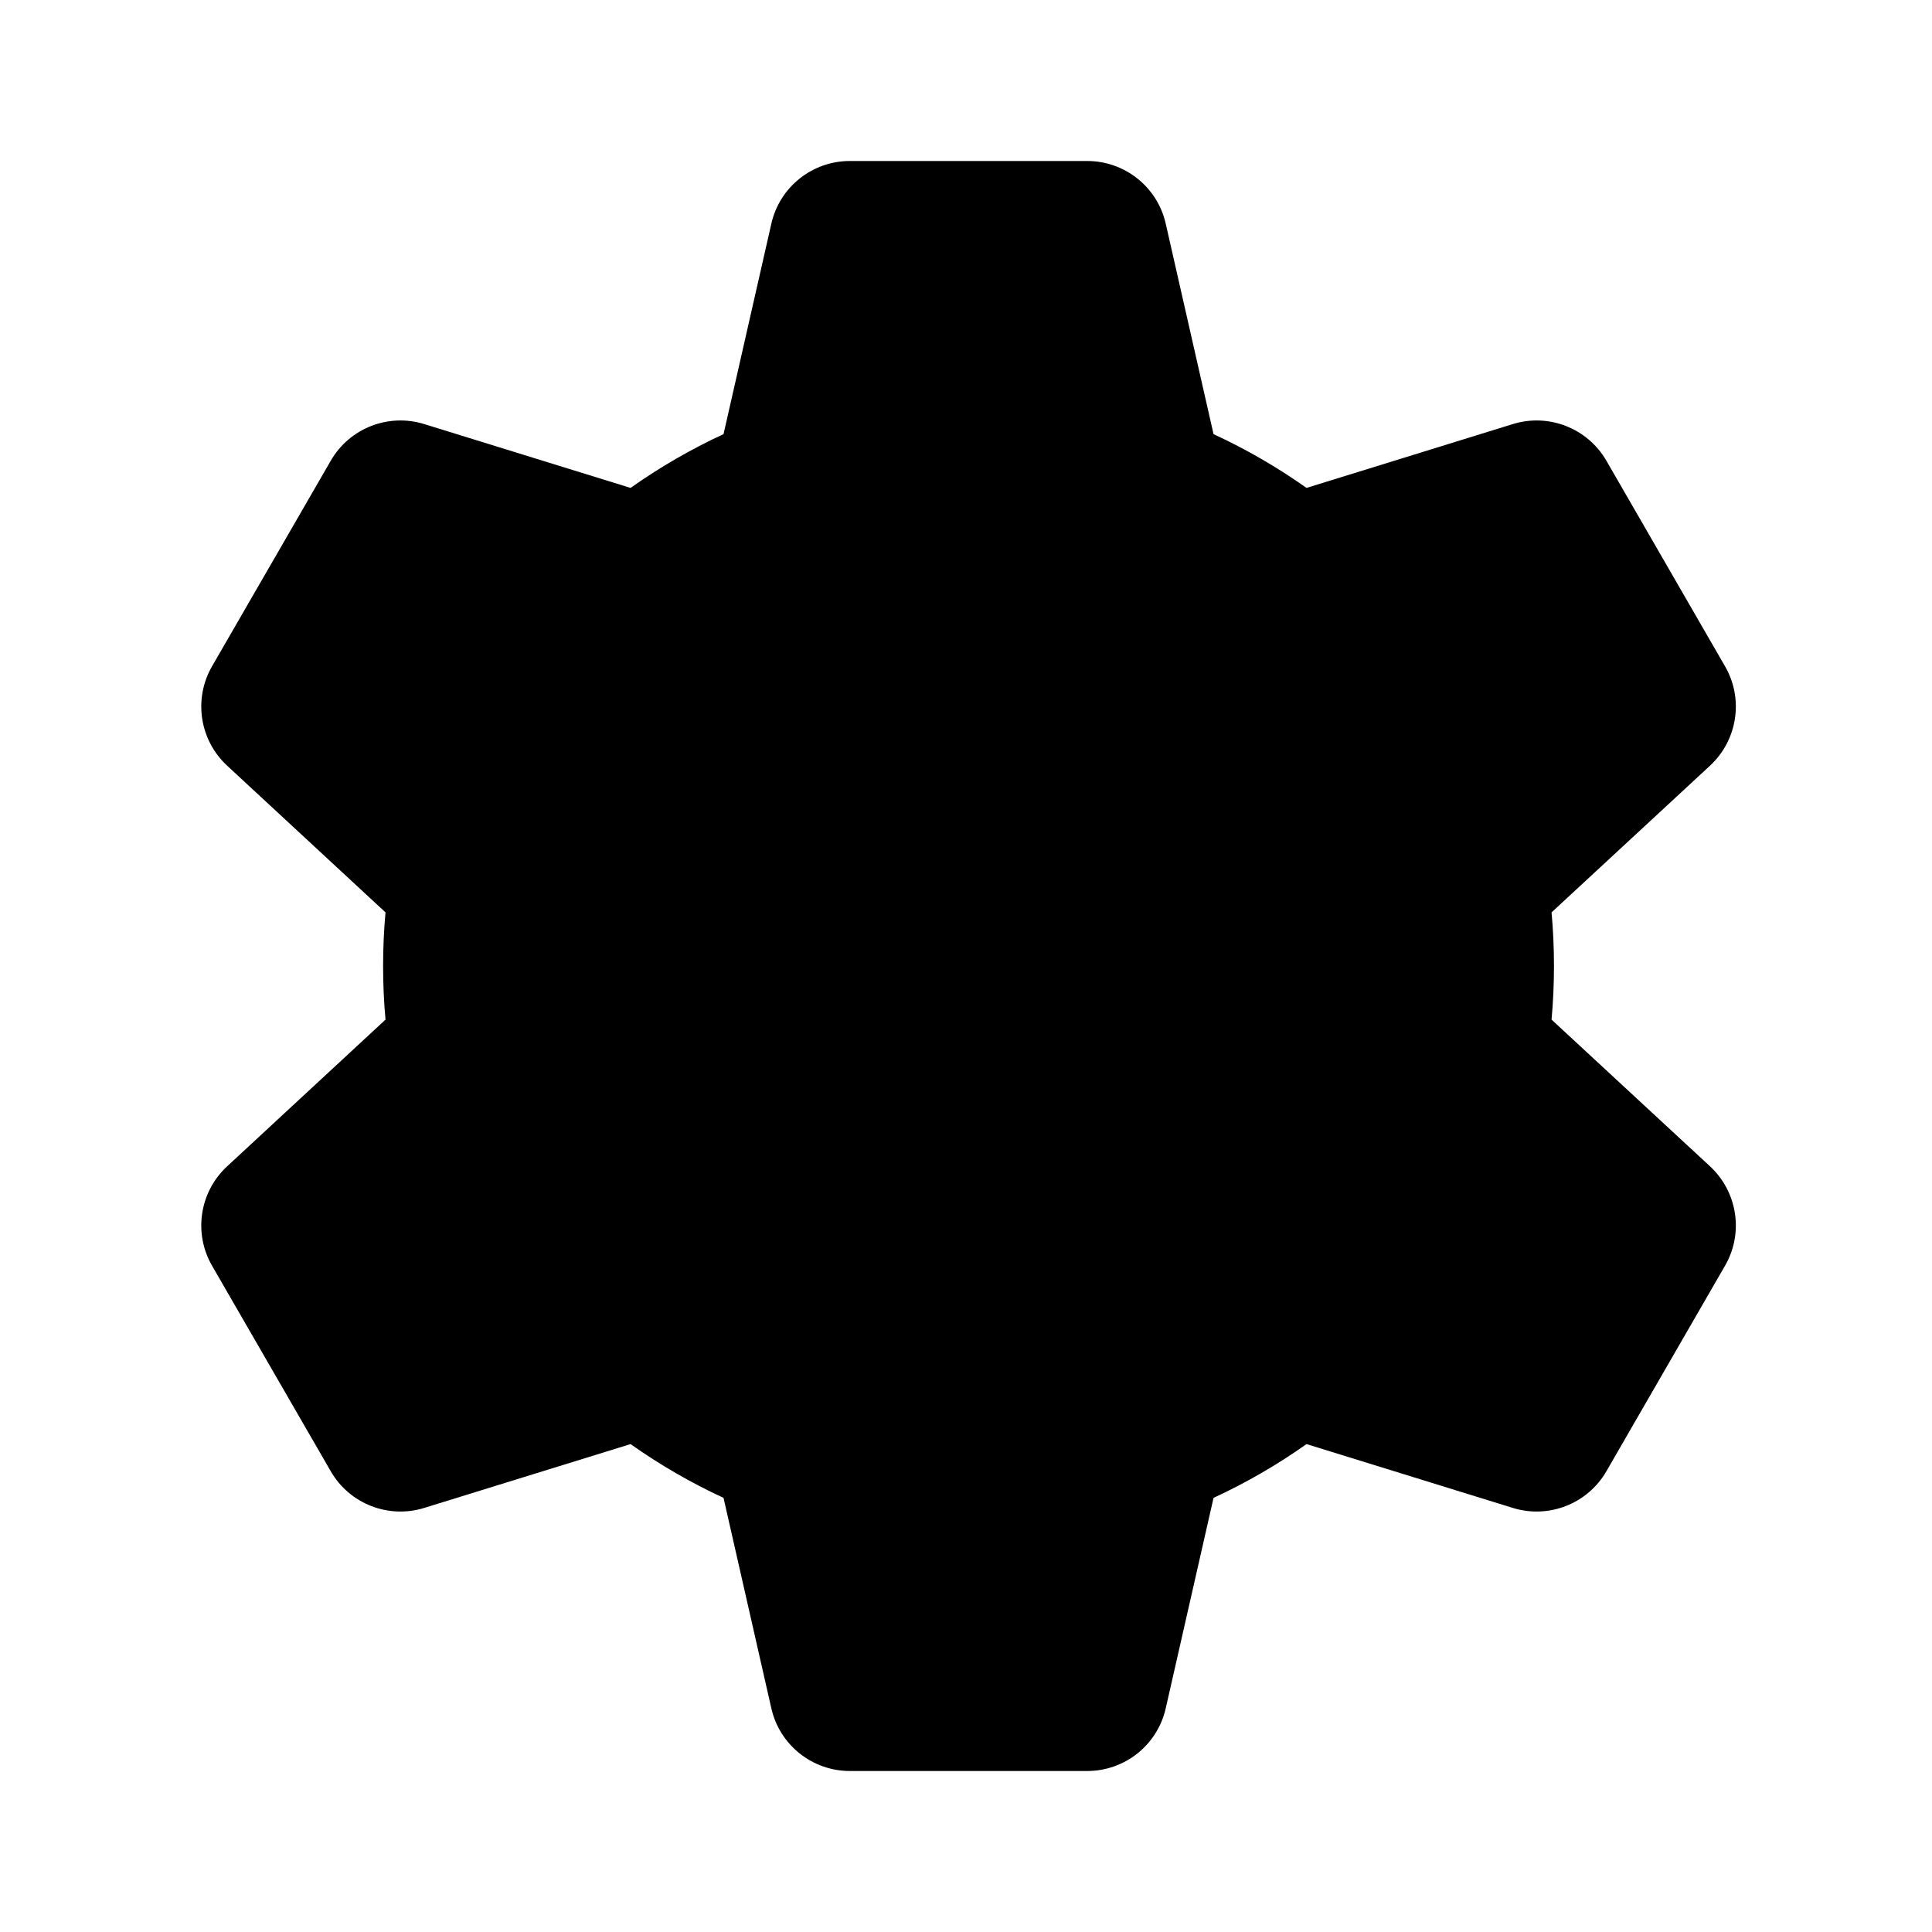
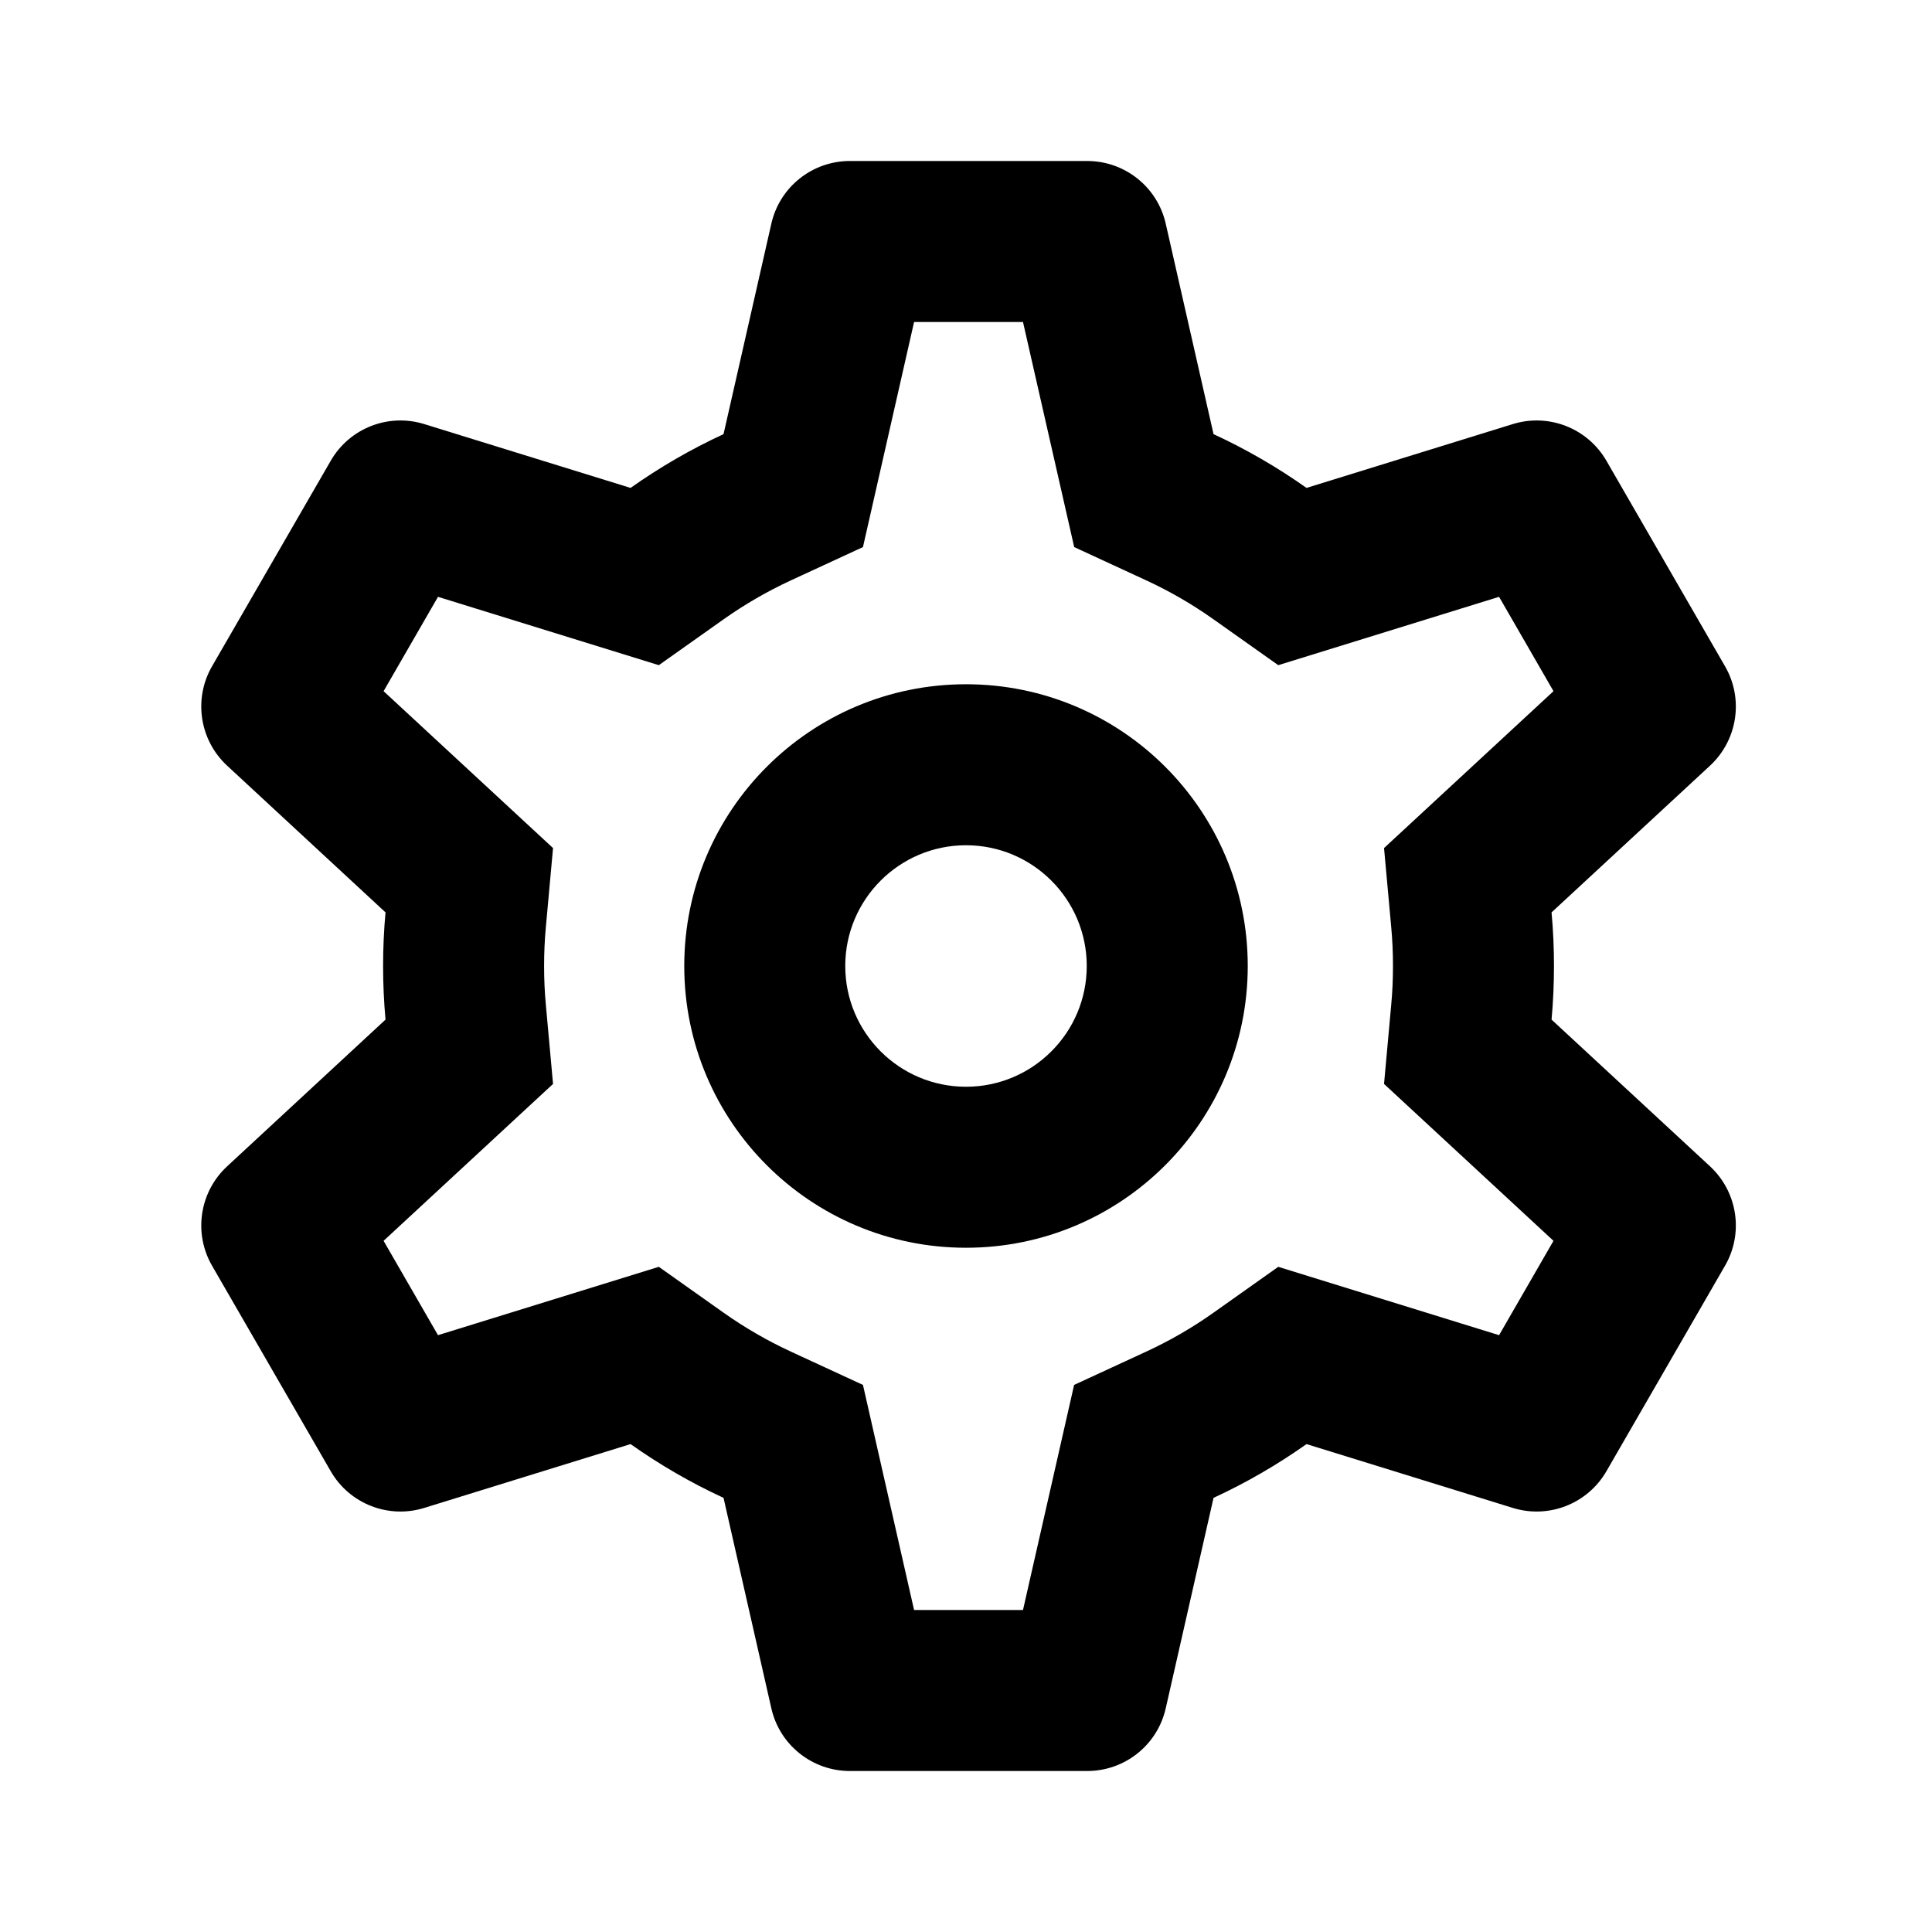
<svg xmlns="http://www.w3.org/2000/svg" viewBox="0 0 24 24" width="24" height="24">
-   <g fill="#000000">
-     <path d="M12,8.5C10.067,8.5 8.5,10.067 8.5,12C8.5,13.933 10.067,15.5 12,15.5C13.933,15.5 15.5,13.933 15.5,12C15.5,10.067 13.933,8.5 12,8.5ZM10.5,12C10.5,11.172 11.172,10.5 12,10.5C12.828,10.5 13.5,11.172 13.5,12C13.5,12.828 12.828,13.5 12,13.5C11.172,13.5 10.5,12.828 10.5,12Z" />
-     <path d="M21.243,14.489C21.585,14.807 21.663,15.319 21.429,15.723L19.955,18.277C19.721,18.681 19.239,18.87 18.793,18.732L16.23,17.939C15.868,18.195 15.482,18.419 15.075,18.607L14.481,21.222C14.378,21.677 13.973,22 13.506,22H10.557C10.09,22 9.685,21.677 9.582,21.222L8.988,18.607C8.581,18.419 8.195,18.195 7.833,17.939L5.27,18.732C4.824,18.87 4.342,18.681 4.109,18.277L2.634,15.723C2.401,15.319 2.478,14.807 2.821,14.489L4.789,12.666C4.769,12.447 4.759,12.225 4.759,12C4.759,11.775 4.769,11.553 4.789,11.334L2.821,9.511C2.478,9.193 2.401,8.681 2.634,8.277L4.109,5.723C4.342,5.319 4.824,5.13 5.27,5.268L7.833,6.061C8.195,5.805 8.581,5.581 8.988,5.393L9.582,2.778C9.685,2.323 10.09,2 10.557,2H13.506C13.973,2 14.378,2.323 14.481,2.778L15.075,5.393C15.482,5.581 15.868,5.805 16.23,6.061L18.793,5.268C19.239,5.13 19.721,5.319 19.955,5.723L21.429,8.277C21.663,8.681 21.585,9.193 21.243,9.511L19.274,11.334C19.294,11.553 19.304,11.775 19.304,12C19.304,12.225 19.294,12.447 19.274,12.666L21.243,14.489ZM9.826,7.209L10.72,6.796L11.355,4H12.708L13.344,6.796L14.238,7.209C14.532,7.345 14.812,7.507 15.074,7.693L15.879,8.263L18.622,7.414L19.298,8.586L17.193,10.535L17.282,11.514C17.297,11.674 17.304,11.836 17.304,12C17.304,12.164 17.297,12.326 17.282,12.485L17.193,13.465L19.298,15.414L18.622,16.586L15.879,15.737L15.074,16.307C14.812,16.493 14.532,16.655 14.237,16.791L13.343,17.204L12.708,20H11.355L10.72,17.204L9.826,16.791C9.532,16.655 9.252,16.493 8.989,16.307L8.184,15.737L5.441,16.586L4.765,15.414L6.87,13.465L6.781,12.485C6.766,12.326 6.759,12.164 6.759,12C6.759,11.836 6.766,11.674 6.781,11.515L6.87,10.535L4.765,8.586L5.441,7.414L8.184,8.263L8.989,7.693C9.252,7.507 9.532,7.345 9.826,7.209Z" />
+   <clipPath id="clip0">
+     <path d="M0,0h24v24h-24z" />
+   </clipPath>
+   <g clip-path="url(#clip0)">
+     <path d="M12,8.5C10.067,8.5 8.5,10.067 8.5,12C8.5,13.933 10.067,15.5 12,15.5C13.933,15.5 15.5,13.933 15.5,12C15.5,10.067 13.933,8.5 12,8.5ZM10.5,12C10.5,11.172 11.172,10.5 12,10.5C12.828,10.5 13.5,11.172 13.5,12C13.5,12.828 12.828,13.5 12,13.5C11.172,13.5 10.5,12.828 10.5,12Z" fill-rule="evenodd" />
+     <path d="M21.243,14.489C21.585,14.807 21.663,15.319 21.429,15.723L19.955,18.277C19.721,18.681 19.239,18.87 18.793,18.732L16.23,17.939C15.868,18.195 15.482,18.419 15.075,18.607L14.481,21.222C14.378,21.677 13.973,22 13.506,22H10.557C10.09,22 9.685,21.677 9.582,21.222L8.988,18.607C8.581,18.419 8.195,18.195 7.833,17.939L5.27,18.732C4.824,18.87 4.342,18.681 4.109,18.277L2.634,15.723C2.401,15.319 2.478,14.807 2.821,14.489L4.789,12.666C4.769,12.447 4.759,12.225 4.759,12C4.759,11.775 4.769,11.553 4.789,11.334L2.821,9.511C2.478,9.193 2.401,8.681 2.634,8.277L4.109,5.723C4.342,5.319 4.824,5.13 5.27,5.268L7.833,6.061C8.195,5.805 8.581,5.581 8.988,5.393L9.582,2.778C9.685,2.323 10.09,2 10.557,2H13.506C13.973,2 14.378,2.323 14.481,2.778L15.075,5.393C15.482,5.581 15.868,5.805 16.23,6.061L18.793,5.268C19.239,5.13 19.721,5.319 19.955,5.723L21.429,8.277C21.663,8.681 21.585,9.193 21.243,9.511L19.274,11.334C19.294,11.553 19.304,11.775 19.304,12C19.304,12.225 19.294,12.447 19.274,12.666L21.243,14.489ZM9.826,7.209L10.72,6.796L11.355,4H12.708L13.344,6.796L14.238,7.209C14.532,7.345 14.812,7.507 15.074,7.693L15.879,8.263L18.622,7.414L19.298,8.586L17.193,10.535L17.282,11.514C17.297,11.674 17.304,11.836 17.304,12C17.304,12.164 17.297,12.326 17.282,12.485L17.193,13.465L19.298,15.414L18.622,16.586L15.879,15.737L15.074,16.307C14.812,16.493 14.532,16.655 14.237,16.791L13.343,17.204L12.708,20H11.355L10.72,17.204L9.826,16.791C9.532,16.655 9.252,16.493 8.989,16.307L8.184,15.737L5.441,16.586L4.765,15.414L6.87,13.465L6.781,12.485C6.766,12.326 6.759,12.164 6.759,12C6.759,11.836 6.766,11.674 6.781,11.515L6.87,10.535L4.765,8.586L5.441,7.414L8.184,8.263L8.989,7.693C9.252,7.507 9.532,7.345 9.826,7.209Z" fill-rule="evenodd" />
  </g>
</svg>
